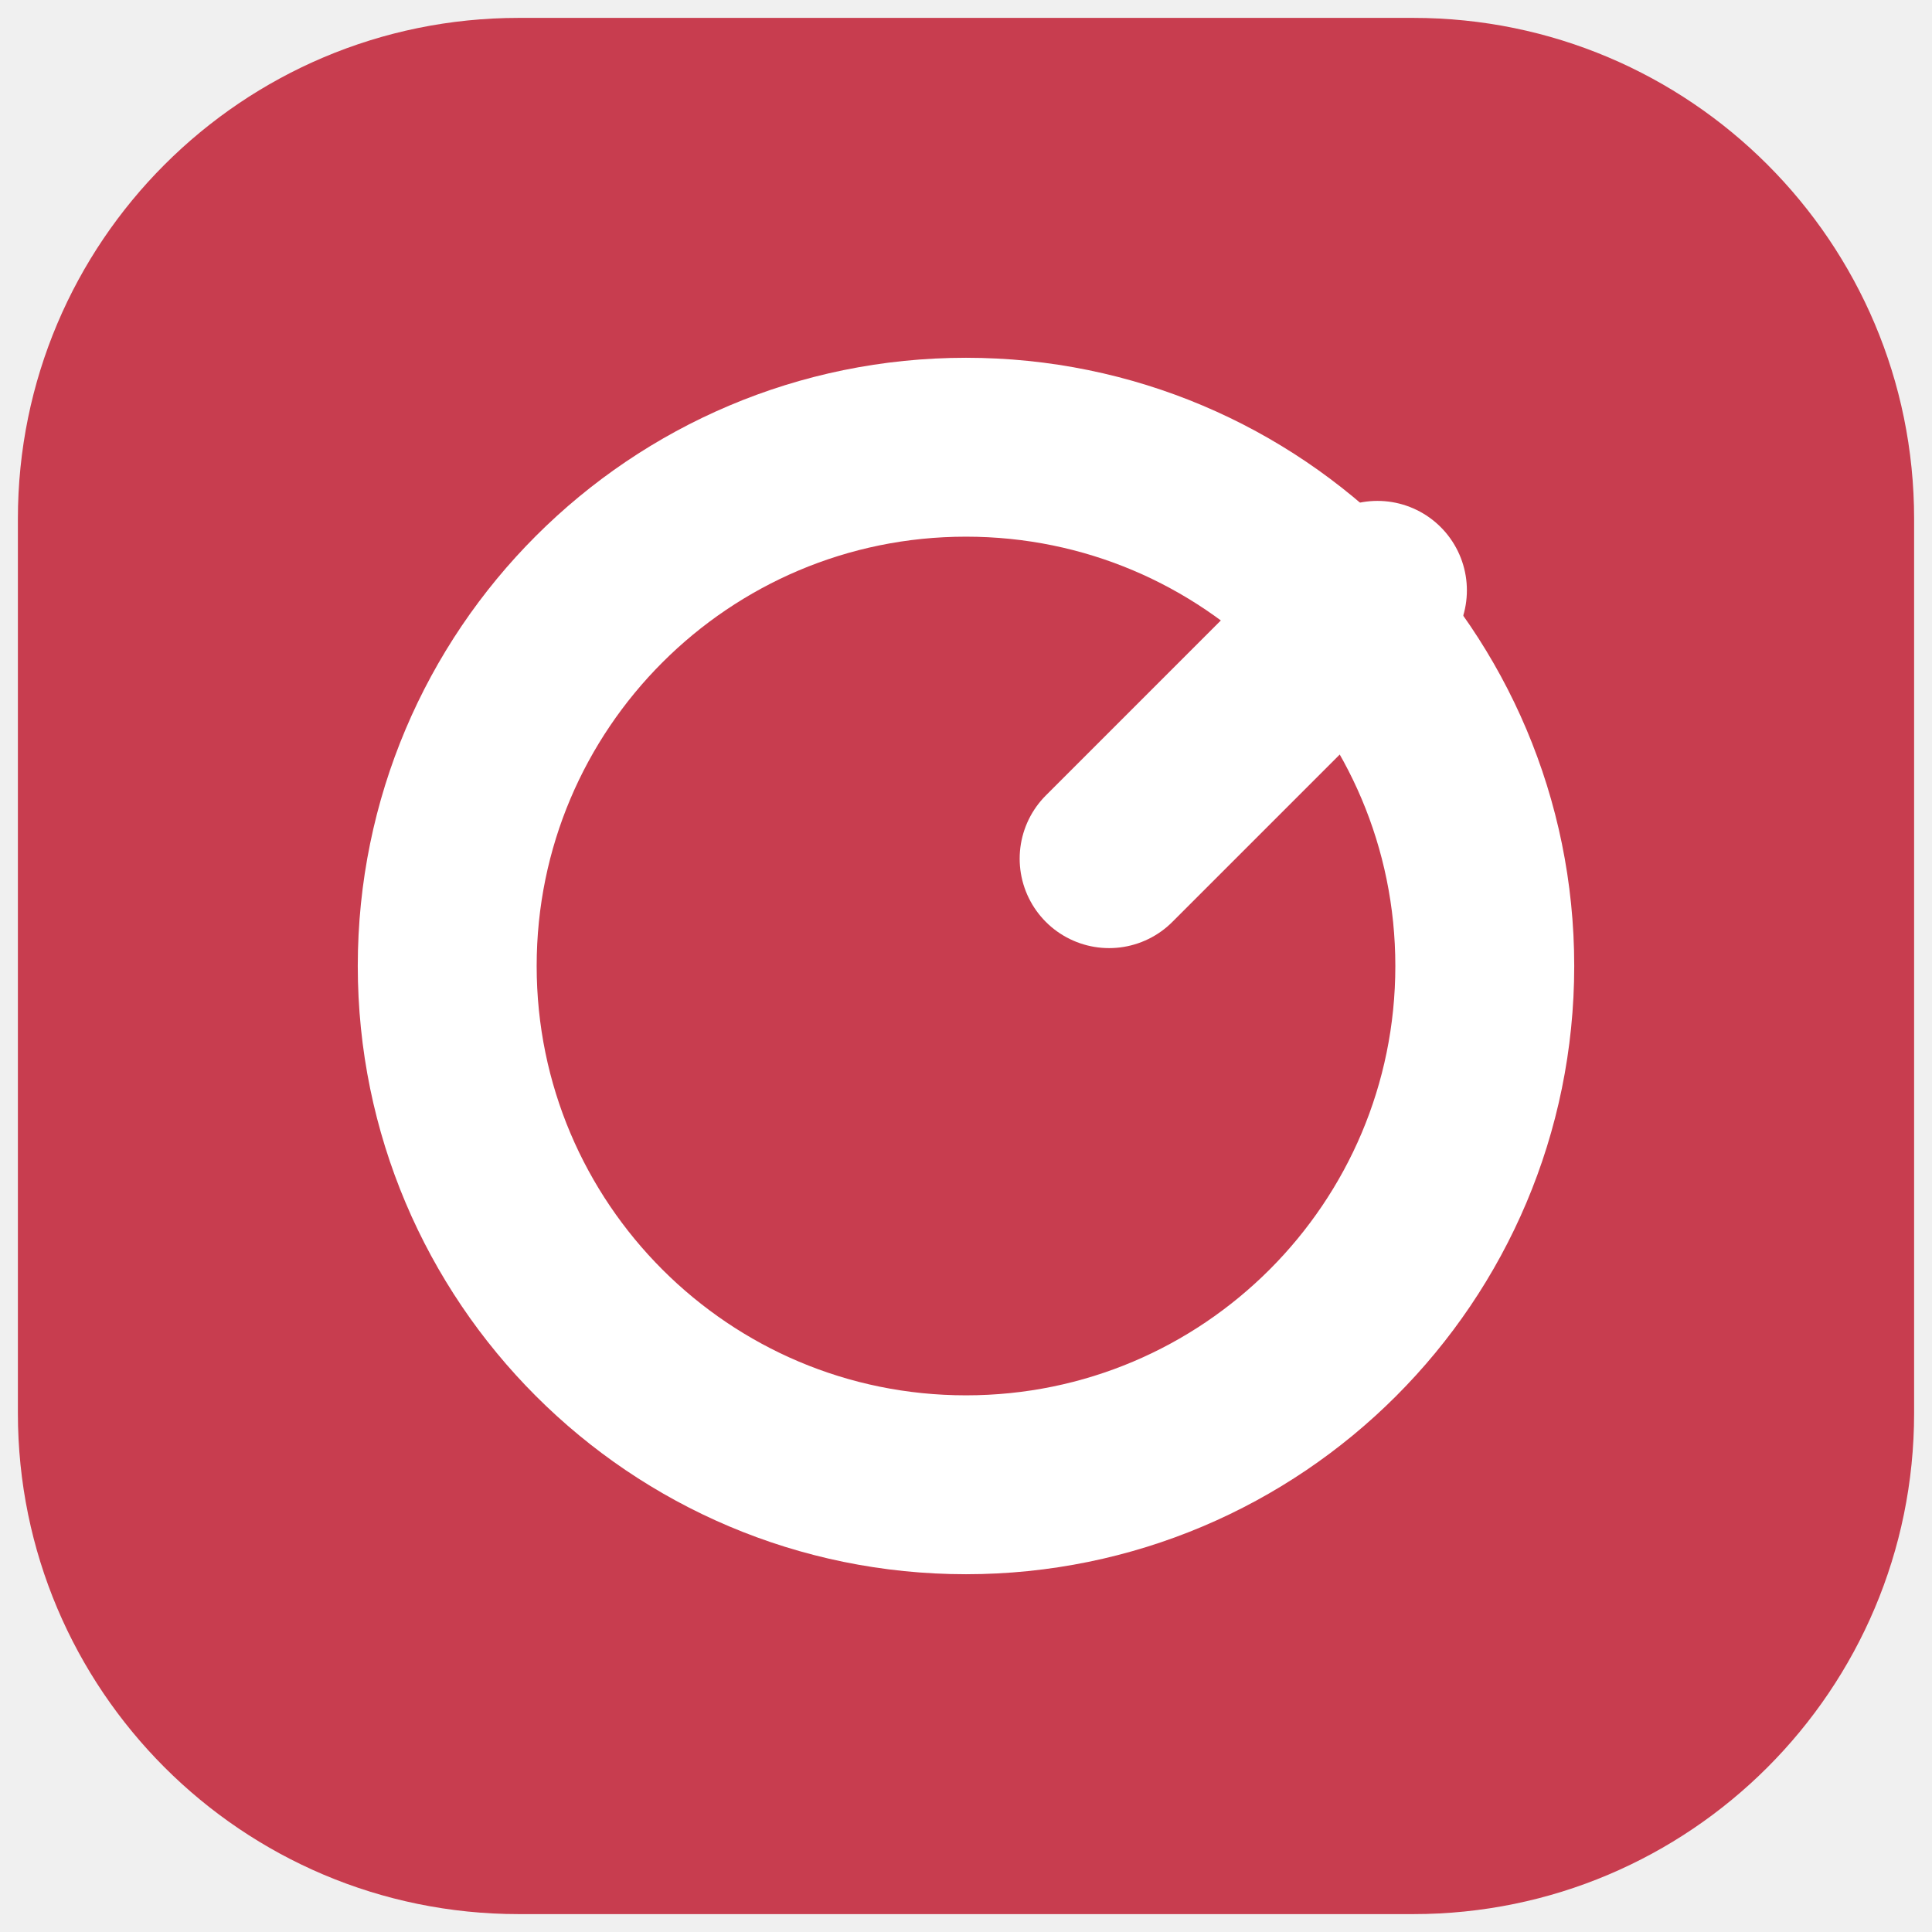
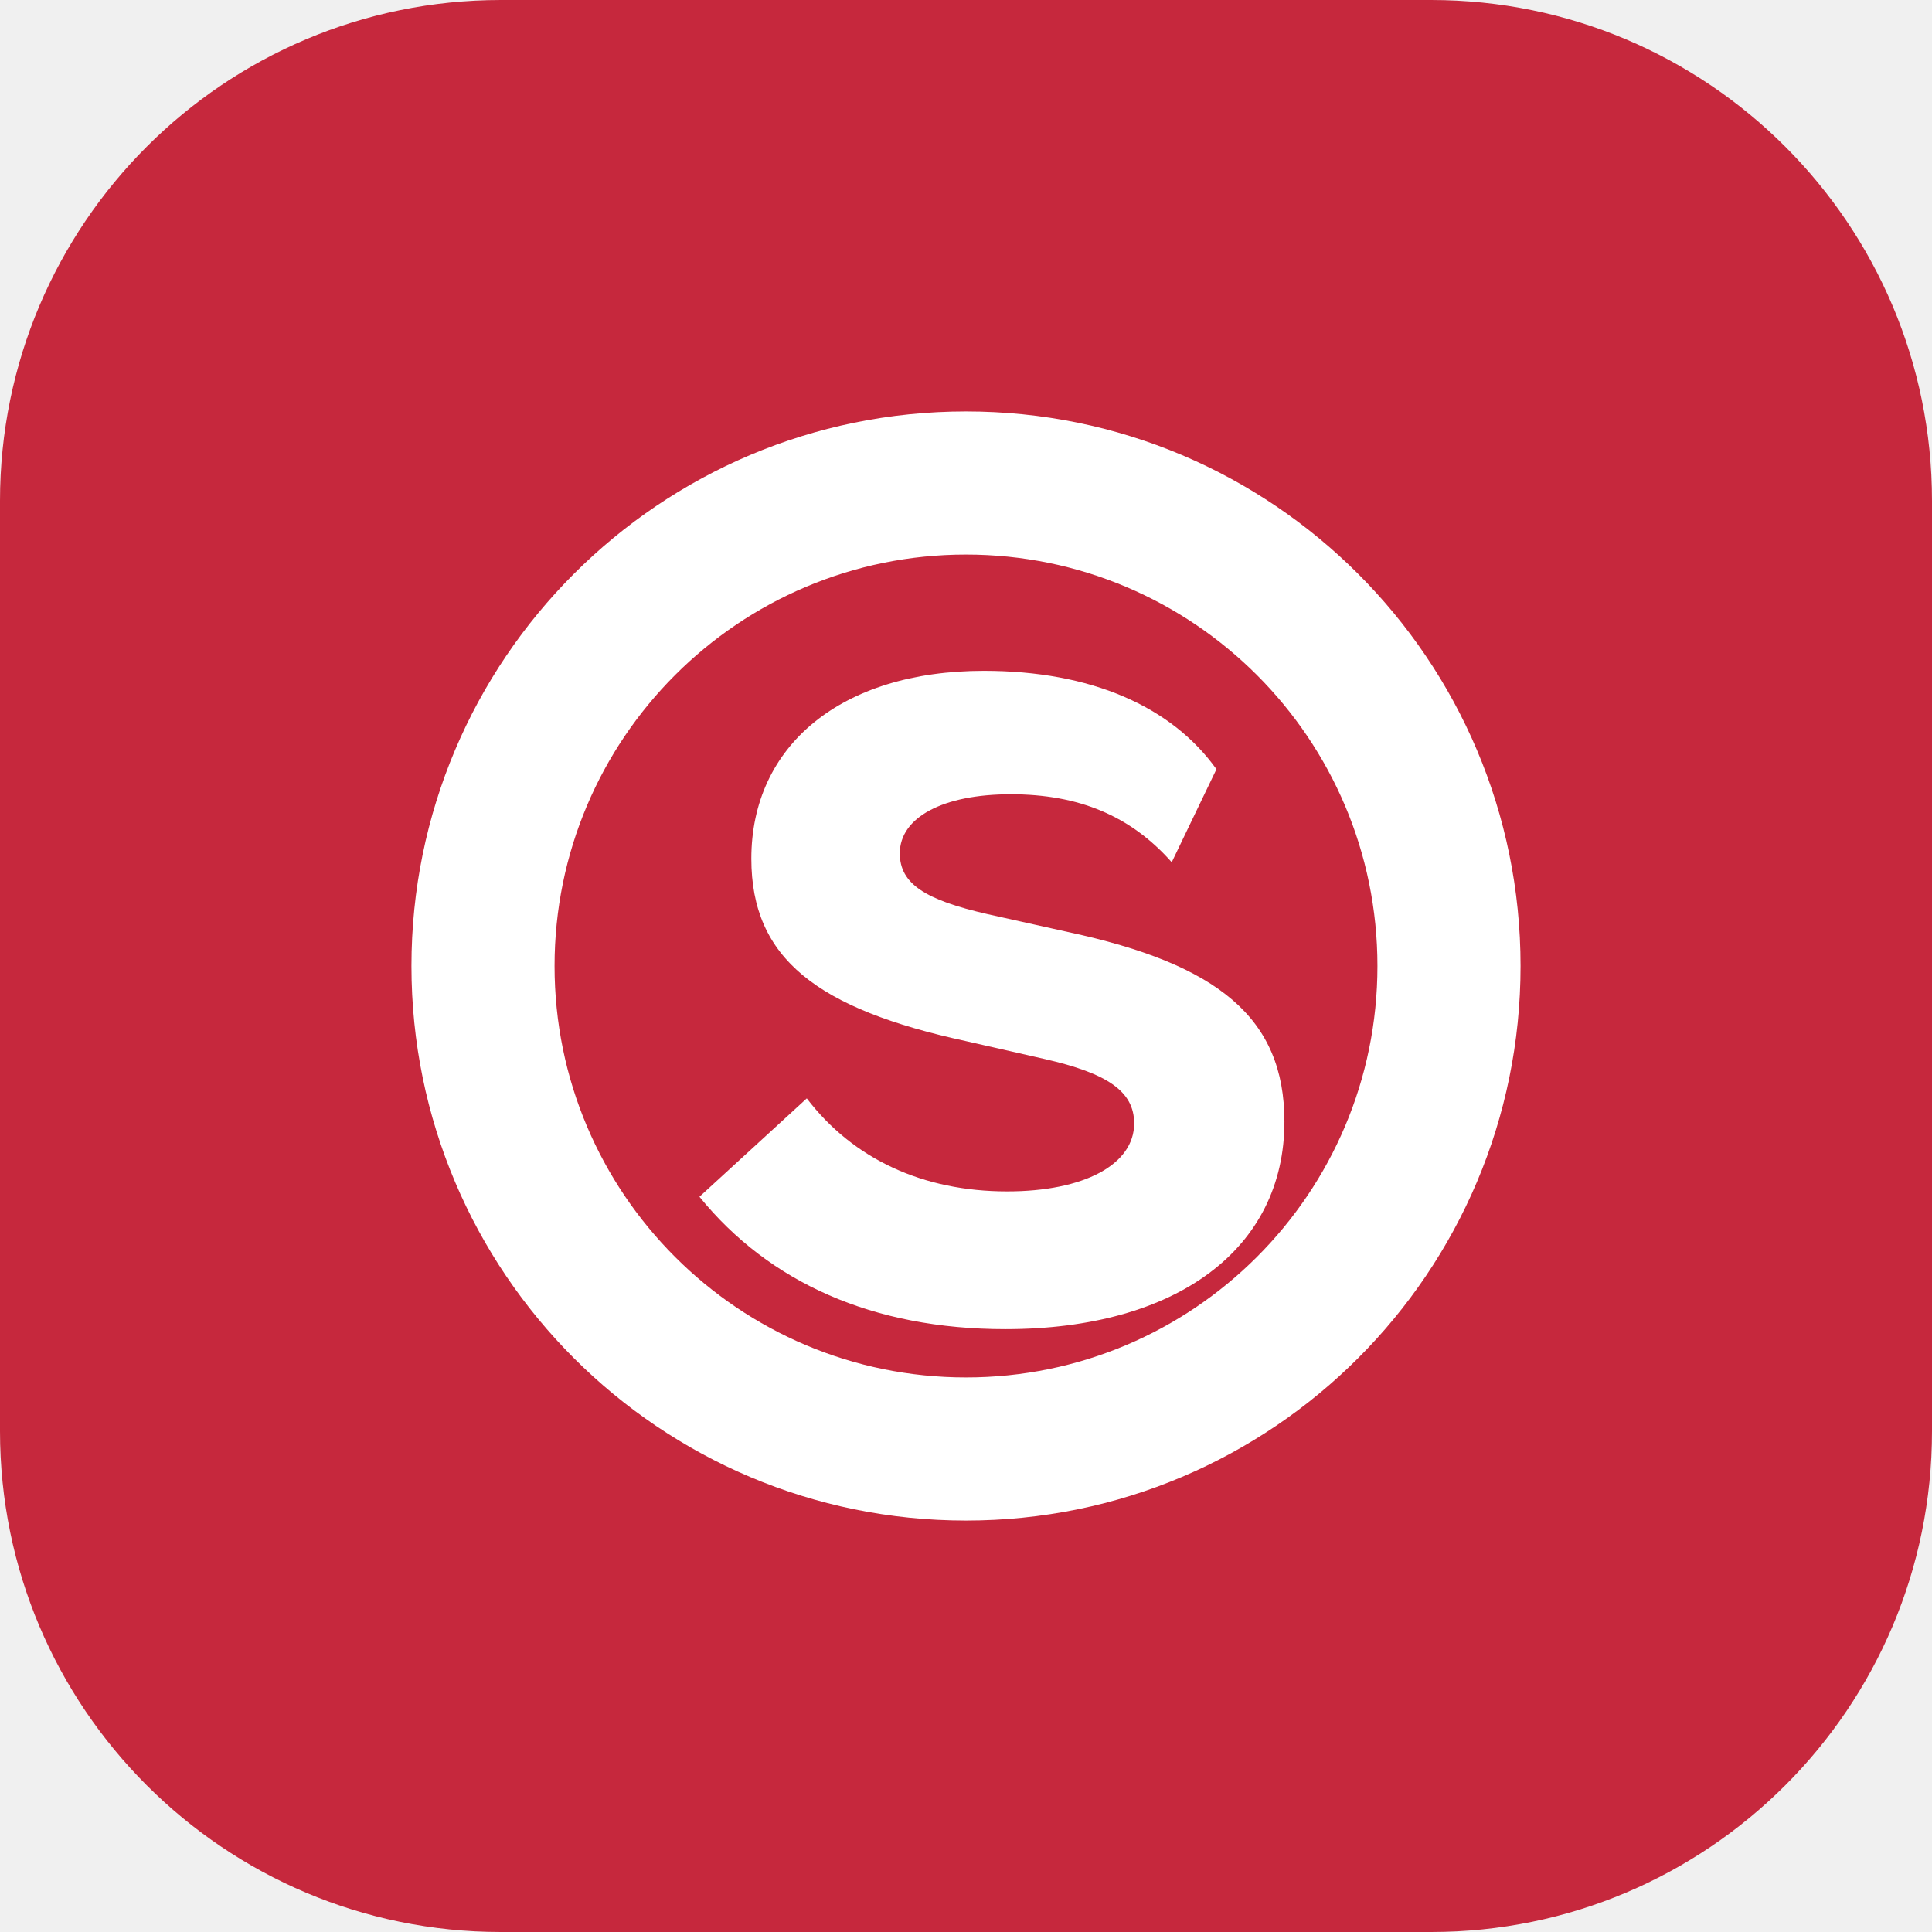
<svg xmlns="http://www.w3.org/2000/svg" viewBox="0 0 108 108" role="img" aria-labelledby="title">
-   <rect x="1" y="1" width="106" height="106" rx="28" fill="#C83D4F" />
-   <circle cx="54" cy="54" r="29" fill="none" stroke="#FFFFFF" stroke-width="10" />
-   <path d="M62 48 77 33" fill="none" stroke="#FFFFFF" stroke-width="10" stroke-linecap="round" />
+   <rect width="108" height="108" rx="28" fill="#C6283D" />
+   <path fill="#FFFFFF" fill-rule="evenodd" d="M54 23a31 31 0 1 0 0 62a31 31 0 1 0 0-62M54 31a23 23 0 1 1 0 46a23 23 0 1 1 0-46" />
+   <path fill="#FFFFFF" d="M68 43c-2.5-3.5-7-5.5-13-5.5-8 0-13 4.2-13 10.5 0 5.6 3.7 8.4 12 10.2l4.4 1c3.5.8 5 1.8 5 3.6 0 2.3-2.8 3.8-7.1 3.8-4.7 0-8.6-1.8-11.2-5.2l-6 5.5c3.9 4.8 9.7 7.4 17.1 7.4 9.6 0 15.6-4.5 15.6-11.6 0-5.8-3.7-8.8-12.1-10.6l-4.5-1c-3.5-.8-4.9-1.7-4.9-3.4 0-2 2.4-3.3 6.2-3.3 3.8 0 6.7 1.2 9 3.8Z" />
</svg>
